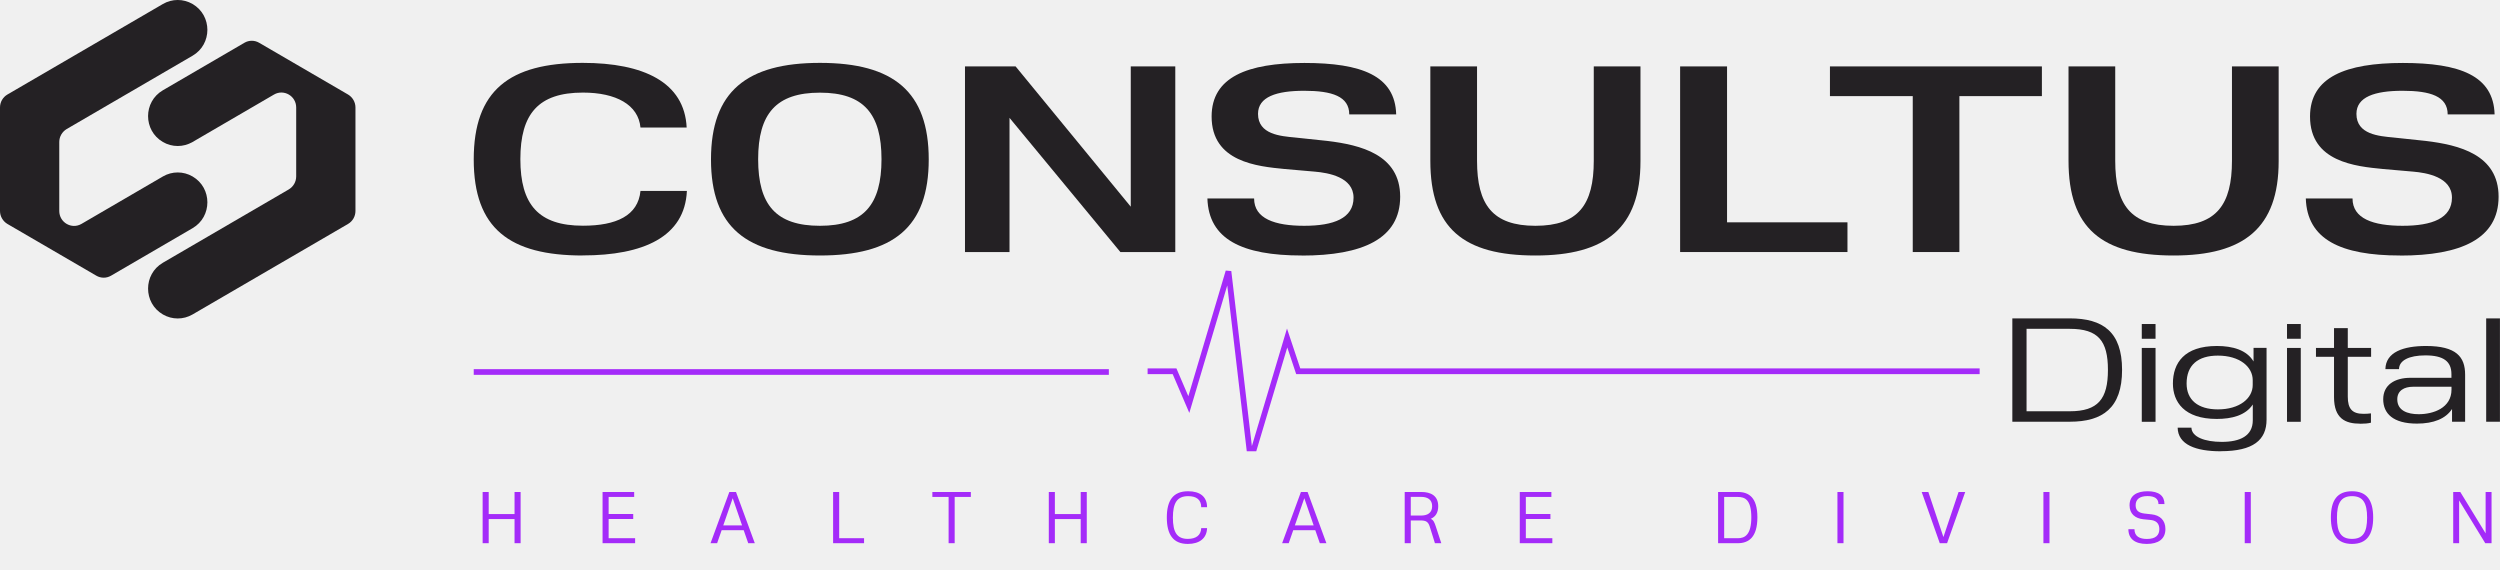
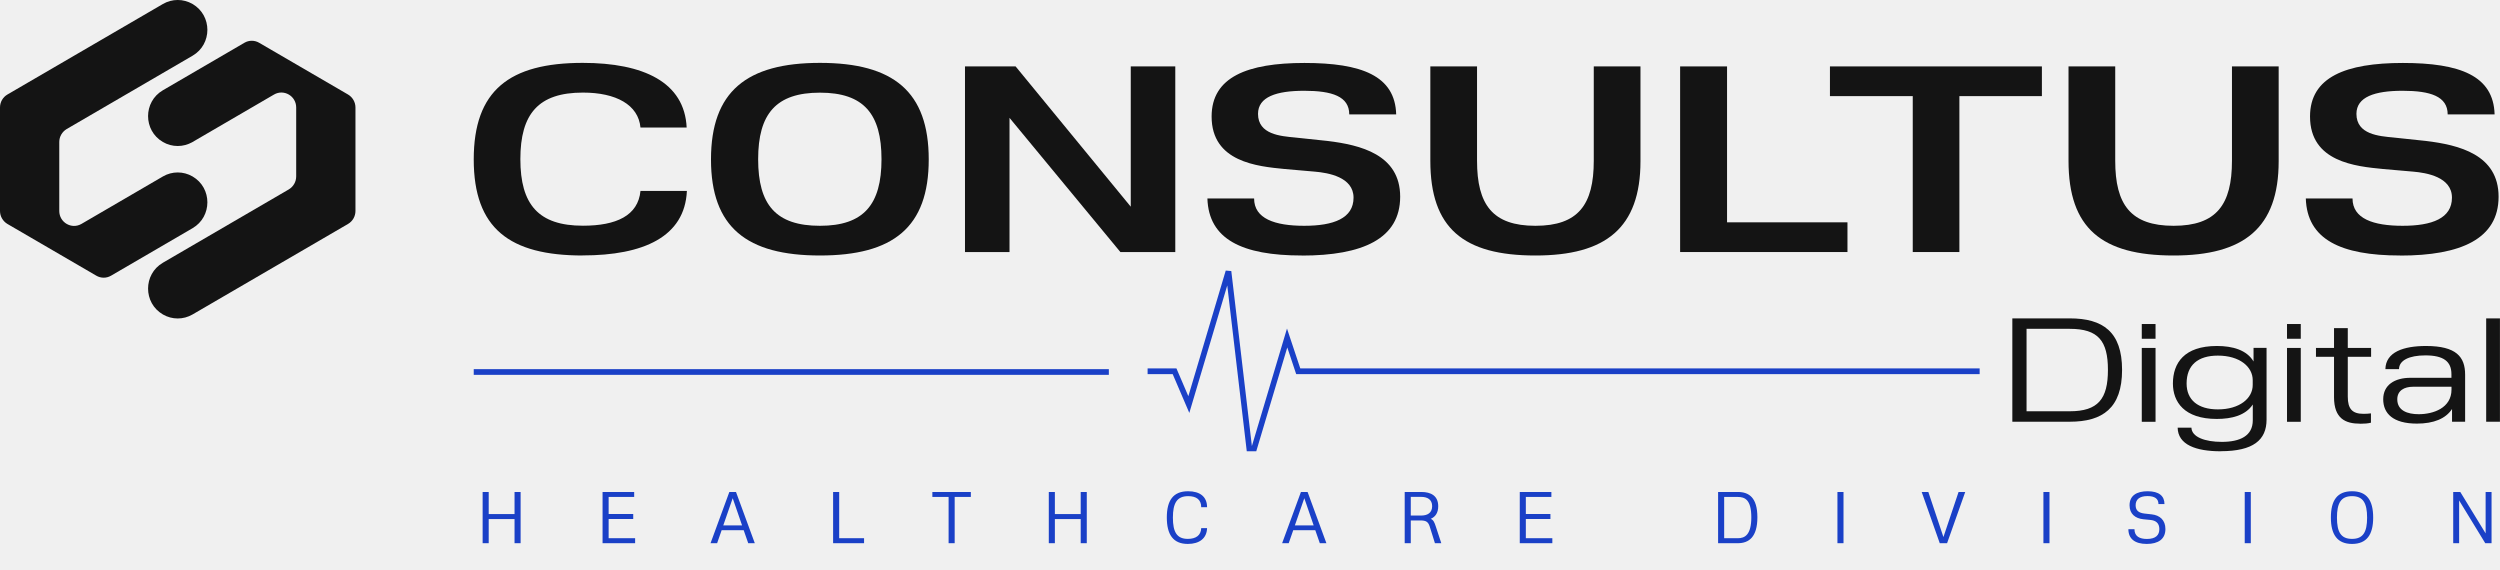
<svg xmlns="http://www.w3.org/2000/svg" width="439" height="100" viewBox="0 0 439 100" fill="none">
-   <path d="M90.354 86.391H91.42V95.387H90.354V91.146H85.817V95.387H84.751V86.391H85.817V90.272H90.354V86.391ZM106.876 94.513H111.528V95.387H105.809V86.391H111.361V87.265H106.876V90.259H111.194V91.133H106.876V94.513ZM131.387 95.387L130.591 93.099H126.723L125.926 95.387H124.769L128.072 86.391H129.241L132.544 95.387H131.387ZM127.005 92.264H130.308L128.663 87.484L127.005 92.264ZM147.361 94.513H151.73V95.387H146.294V86.391H147.361V94.513ZM170.481 86.391V87.265H167.641V95.387H166.575V87.265H163.722V86.391H170.481ZM189.772 86.391H190.839V95.387H189.772V91.146H185.236V95.387H184.169V86.391H185.236V90.272H189.772V86.391ZM208.581 95.515C205.986 95.515 204.893 93.844 204.893 90.876C204.893 87.882 205.999 86.263 208.633 86.263C210.715 86.263 211.961 87.227 211.961 89.064H210.933C210.933 87.753 210.098 87.124 208.646 87.124C206.667 87.124 205.96 88.357 205.96 90.902C205.96 93.446 206.667 94.628 208.581 94.628C210.008 94.628 210.882 94.012 210.933 92.739H211.961C211.91 94.526 210.625 95.515 208.581 95.515ZM231.759 95.387L230.963 93.099H227.095L226.298 95.387H225.141L228.444 86.391H229.613L232.916 95.387H231.759ZM227.377 92.264H230.68L229.035 87.484L227.377 92.264ZM252.141 92.495L253.092 95.387H251.974L251.061 92.469C250.791 91.609 250.393 91.39 249.404 91.39H247.733V95.387H246.666V86.391H249.596C251.254 86.391 252.552 87.047 252.552 88.897C252.552 90.067 252.038 90.76 251.241 91.107C251.717 91.313 251.897 91.737 252.141 92.495ZM249.571 87.252H247.733V90.529H249.571C250.637 90.529 251.485 90.079 251.485 88.884C251.485 87.702 250.637 87.252 249.571 87.252ZM267.938 94.513H272.59V95.387H266.871V86.391H272.423V87.265H267.938V90.259H272.256V91.133H267.938V94.513ZM305.153 86.391C307.107 86.391 308.597 87.355 308.597 90.838C308.597 94.281 307.132 95.387 305.153 95.387H301.697V86.391H305.153ZM305.153 94.513C306.374 94.513 307.531 93.947 307.531 90.838C307.531 87.689 306.349 87.265 305.153 87.265H302.763V94.513H305.153ZM322.655 95.387V86.391H323.721V95.387H322.655ZM343.924 86.391H345.094L341.907 95.387H340.622L337.448 86.391H338.617L341.264 94.307L343.924 86.391ZM358.823 95.387V86.391H359.889V95.387H358.823ZM376.97 95.515C374.875 95.515 373.744 94.603 373.744 92.932H374.811C374.811 94.192 375.736 94.641 376.995 94.641C378.602 94.641 379.18 93.922 379.18 92.906C379.18 91.84 378.538 91.39 377.599 91.3L376.392 91.184C374.939 91.043 373.95 90.234 373.95 88.73C373.95 87.008 375.222 86.263 377.124 86.263C379.142 86.263 380.08 87.111 380.08 88.511H379.026C379.026 87.561 378.345 87.111 377.111 87.111C375.698 87.111 375.017 87.702 375.017 88.73C375.017 89.655 375.569 90.067 376.597 90.182L377.856 90.323C379.244 90.478 380.247 91.313 380.247 92.894C380.247 94.68 378.974 95.515 376.97 95.515ZM394.175 95.387V86.391H395.242V95.387H394.175ZM413.016 95.515C410.408 95.515 409.302 93.844 409.302 90.889C409.302 87.856 410.408 86.263 413.016 86.263C415.625 86.263 416.73 87.856 416.73 90.889C416.73 93.844 415.625 95.515 413.016 95.515ZM413.016 94.628C414.957 94.628 415.663 93.446 415.663 90.889C415.663 88.344 414.957 87.124 413.016 87.124C411.076 87.124 410.369 88.344 410.369 90.889C410.369 93.446 411.076 94.628 413.016 94.628ZM437.516 95.361L437.529 95.387H436.411L431.824 87.882V95.387H430.783V86.391H432.029L436.475 93.665V86.391H437.516V95.361Z" fill="#A42BF9" />
-   <g clip-path="url(#clip0_234_912)">
-     <path d="M0 18.874V37.047C0 37.985 0.502 38.843 1.294 39.319L16.906 48.406C17.711 48.881 18.702 48.881 19.507 48.406L33.811 40.072C37.285 38.051 37.285 33.006 33.811 30.985C32.2 30.047 30.219 30.047 28.607 30.985L14.304 39.319C12.573 40.323 10.408 39.068 10.408 37.047V24.936C10.408 23.998 10.909 23.14 11.702 22.664L33.811 9.787C37.285 7.766 37.285 2.721 33.811 0.7C32.2 -0.237 30.219 -0.237 28.607 0.7L1.294 16.602C0.489 17.078 0 17.936 0 18.874Z" fill="#242124" />
-     <path d="M62.419 37.047V18.873C62.419 17.936 61.917 17.077 61.124 16.602L45.513 7.515C44.707 7.04 43.717 7.04 42.911 7.515L28.607 15.849C25.134 17.87 25.134 22.915 28.607 24.936C30.219 25.873 32.2 25.873 33.811 24.936L48.115 16.602C49.845 15.598 52.011 16.853 52.011 18.873V30.985C52.011 31.922 51.509 32.781 50.717 33.256L28.607 46.134C25.134 48.154 25.134 53.2 28.607 55.22C30.219 56.158 32.2 56.158 33.811 55.22L61.124 39.319C61.93 38.843 62.419 37.985 62.419 37.047Z" fill="#242124" />
-     <path d="M438.99 55.907H436.573V74.054H438.99V55.907Z" fill="#242124" />
-     <path d="M420.962 70.119C420.962 72.113 422.771 72.734 424.726 72.734C427.288 72.734 430.484 71.651 430.484 68.402V67.913H423.735C422.177 67.913 420.962 68.587 420.962 70.119ZM430.577 74.055V71.822C429.467 73.513 427.367 74.385 424.409 74.385C420.209 74.385 418.492 72.602 418.492 70.105C418.492 67.609 420.486 66.341 423.286 66.341H430.471V65.694C430.471 63.462 429.071 62.406 425.901 62.406C423.022 62.406 421.279 63.29 421.266 64.823H418.875C418.928 61.811 422.071 60.755 426.007 60.755C431.33 60.755 432.875 62.67 432.875 65.787V74.055H430.564H430.577Z" fill="#242124" />
-     <path d="M414.424 74.398C411.862 74.398 409.854 73.513 409.854 69.735V62.656H406.684V61.098H409.854V57.624H412.271V61.098H416.366V62.656H412.271V69.656C412.271 71.756 413.024 72.668 415.018 72.668C415.533 72.668 415.877 72.641 416.339 72.588V74.226C415.824 74.358 415.23 74.411 414.424 74.411V74.398Z" fill="#242124" />
-     <path d="M401.599 59.486V56.898H404.016V59.486H401.599ZM401.599 74.067V61.098H404.016V74.067H401.599Z" fill="#242124" />
-     <path d="M383.967 67.345C383.967 70.224 385.962 71.888 389.462 71.888C393.305 71.888 395.577 69.921 395.577 67.609V66.751C395.577 64.413 393.292 62.445 389.462 62.445C385.962 62.445 383.967 64.109 383.967 67.345ZM389.964 79.245C385.579 79.245 382.449 78.083 382.396 75.098H384.813C384.866 76.736 387.177 77.594 390.149 77.594C393.345 77.594 395.59 76.551 395.59 73.803V71.03C394.322 72.945 391.905 73.566 389.264 73.566C383.532 73.566 381.564 70.555 381.564 67.345C381.564 63.766 383.532 60.755 389.29 60.755C392.037 60.755 394.533 61.455 395.722 63.475V61.085H398.007V73.685C398.007 77.264 395.669 79.232 389.964 79.232V79.245Z" fill="#242124" />
-     <path d="M376.096 59.486V56.898H378.513V59.486H376.096ZM376.096 74.067V61.098H378.513V74.067H376.096Z" fill="#242124" />
-     <path d="M355.862 72.218H363.456C368.436 72.218 370.153 70.039 370.153 64.954C370.153 59.87 368.462 57.743 363.456 57.743H355.862V72.218ZM353.366 74.054V55.907H363.456C369.241 55.907 372.636 58.245 372.636 64.954C372.636 71.664 369.215 74.054 363.456 74.054H353.366Z" fill="#242124" />
-     <path d="M421.477 44.866C411.003 44.866 405.126 42.026 404.901 34.855H413.103C413.103 38.394 416.735 39.649 421.899 39.649C427.063 39.649 430.563 38.341 430.563 34.709C430.563 31.077 426.086 30.338 423.762 30.14L418.452 29.677C413.698 29.215 405.641 28.462 405.641 20.459C405.641 13.525 411.928 11.055 421.939 11.055C431.95 11.055 437.867 13.287 438.052 20.089H429.811C429.811 16.919 426.786 15.941 421.899 15.941C417.013 15.941 413.79 17.011 413.79 19.996C413.79 23.628 417.792 23.906 420.262 24.143L425.994 24.751C431.765 25.451 438.752 27.128 438.752 34.538C438.752 41.947 432.135 44.879 421.477 44.879V44.866Z" fill="#242124" />
-     <path d="M381.669 44.866C369.043 44.866 363.232 40.072 363.232 28.238V11.662H371.434V28.238C371.434 35.924 374.141 39.649 381.683 39.649C389.224 39.649 391.932 35.924 391.932 28.238V11.662H400.133V28.291C400.133 40.072 393.992 44.866 381.696 44.866H381.669Z" fill="#242124" />
-     <path d="M335.879 44.258V16.879H321.338V11.662H358.556V16.879H344.068V44.258H335.879Z" fill="#242124" />
-     <path d="M295.029 44.258V11.662H303.27V39.041H324.415V44.258H295.029Z" fill="#242124" />
-     <path d="M269.604 44.866C256.978 44.866 251.167 40.072 251.167 28.238V11.662H259.368V28.238C259.368 35.924 262.076 39.649 269.617 39.649C277.159 39.649 279.866 35.924 279.866 28.238V11.662H288.068V28.291C288.068 40.072 281.927 44.866 269.631 44.866H269.604Z" fill="#242124" />
-     <path d="M228.595 44.866C218.121 44.866 212.244 42.026 212.02 34.855H220.221C220.221 38.394 223.853 39.649 229.018 39.649C234.182 39.649 237.682 38.341 237.682 34.709C237.682 31.077 233.204 30.338 230.88 30.14L225.57 29.677C220.816 29.215 212.759 28.462 212.759 20.459C212.759 13.525 219.046 11.055 229.057 11.055C239.068 11.055 244.985 13.287 245.17 20.089H236.929C236.929 16.919 233.904 15.941 229.018 15.941C224.131 15.941 220.908 17.011 220.908 19.996C220.908 23.628 224.91 23.906 227.38 24.143L233.112 24.751C238.884 25.451 245.87 27.128 245.87 34.538C245.87 41.947 239.253 44.879 228.595 44.879V44.866Z" fill="#242124" />
-     <path d="M196.738 44.258L177.271 20.696V44.258H169.452V11.662H178.34L198.561 36.294V11.662H206.38V44.258H196.738Z" fill="#242124" />
-     <path d="M143.988 39.649C151.675 39.649 154.792 35.924 154.792 27.96C154.792 19.996 151.675 16.271 143.988 16.271C136.301 16.271 133.131 19.956 133.131 27.96C133.131 35.964 136.248 39.649 143.988 39.649ZM143.988 44.865C131.137 44.865 124.85 39.926 124.85 28C124.85 16.073 131.097 11.041 143.988 11.041C156.878 11.041 163.086 16.073 163.086 28C163.086 39.926 156.839 44.865 143.988 44.865Z" fill="#242124" />
-     <path d="M102.325 44.865C89.474 44.865 83.187 40.111 83.187 28C83.187 15.888 89.434 11.041 102.325 11.041C112.997 11.041 120.208 14.435 120.578 22.4H112.468C112.099 18.398 108.189 16.258 102.365 16.258C94.546 16.258 91.376 19.983 91.376 27.947C91.376 35.911 94.546 39.635 102.365 39.635C108.229 39.635 112.046 37.866 112.468 33.533H120.617C120.248 41.59 112.983 44.852 102.312 44.852L102.325 44.865Z" fill="#242124" />
-     <path d="M83.187 65.323H194.713" stroke="#A42BF9" />
-     <path d="M201.519 65.195H206.252L208.758 71.042L215.719 47.654L219.617 80.787L226.021 59.348L227.97 65.195H347.626" stroke="#A42BF9" />
+   <path d="M90.354 86.391H91.42V95.387H90.354V91.146H85.817V95.387H84.751V86.391H85.817V90.272H90.354V86.391ZM106.876 94.513H111.528V95.387H105.809V86.391H111.361V87.265H106.876V90.259H111.194V91.133H106.876V94.513ZM131.387 95.387L130.591 93.099H126.723L125.926 95.387H124.769L128.072 86.391H129.241L132.544 95.387H131.387ZM127.005 92.264H130.308L128.663 87.484L127.005 92.264ZM147.361 94.513H151.73V95.387H146.294V86.391H147.361V94.513ZM170.481 86.391V87.265H167.641V95.387H166.575V87.265H163.722V86.391H170.481ZM189.772 86.391H190.839V95.387H189.772V91.146H185.236V95.387H184.169V86.391H185.236V90.272H189.772V86.391ZM208.581 95.515C205.986 95.515 204.893 93.844 204.893 90.876C204.893 87.882 205.999 86.263 208.633 86.263C210.715 86.263 211.961 87.227 211.961 89.064H210.933C210.933 87.753 210.098 87.124 208.646 87.124C206.667 87.124 205.96 88.357 205.96 90.902C205.96 93.446 206.667 94.628 208.581 94.628C210.008 94.628 210.882 94.012 210.933 92.739H211.961C211.91 94.526 210.625 95.515 208.581 95.515ZM231.759 95.387L230.963 93.099H227.095L226.298 95.387H225.141L228.444 86.391H229.613L232.916 95.387H231.759ZM227.377 92.264H230.68L229.035 87.484L227.377 92.264ZM252.141 92.495L253.092 95.387H251.974L251.061 92.469C250.791 91.609 250.393 91.39 249.404 91.39H247.733V95.387H246.666V86.391H249.596C251.254 86.391 252.552 87.047 252.552 88.897C252.552 90.067 252.038 90.76 251.241 91.107C251.717 91.313 251.897 91.737 252.141 92.495ZM249.571 87.252H247.733V90.529H249.571C250.637 90.529 251.485 90.079 251.485 88.884C251.485 87.702 250.637 87.252 249.571 87.252ZM267.938 94.513H272.59V95.387H266.871V86.391H272.423V87.265H267.938V90.259H272.256V91.133H267.938V94.513ZM305.153 86.391C307.107 86.391 308.597 87.355 308.597 90.838C308.597 94.281 307.132 95.387 305.153 95.387H301.697V86.391H305.153ZM305.153 94.513C306.374 94.513 307.531 93.947 307.531 90.838C307.531 87.689 306.349 87.265 305.153 87.265H302.763V94.513H305.153ZM322.655 95.387V86.391H323.721V95.387H322.655ZM343.924 86.391H345.094L341.907 95.387H340.622L337.448 86.391H338.617L341.264 94.307L343.924 86.391ZM358.823 95.387V86.391H359.889V95.387H358.823ZM376.97 95.515C374.875 95.515 373.744 94.603 373.744 92.932H374.811C374.811 94.192 375.736 94.641 376.995 94.641C378.602 94.641 379.18 93.922 379.18 92.906C379.18 91.84 378.538 91.39 377.599 91.3L376.392 91.184C374.939 91.043 373.95 90.234 373.95 88.73C373.95 87.008 375.222 86.263 377.124 86.263C379.142 86.263 380.08 87.111 380.08 88.511H379.026C379.026 87.561 378.345 87.111 377.111 87.111C375.698 87.111 375.017 87.702 375.017 88.73C375.017 89.655 375.569 90.067 376.597 90.182L377.856 90.323C379.244 90.478 380.247 91.313 380.247 92.894C380.247 94.68 378.974 95.515 376.97 95.515ZM394.175 95.387V86.391H395.242V95.387H394.175ZM413.016 95.515C410.408 95.515 409.302 93.844 409.302 90.889C409.302 87.856 410.408 86.263 413.016 86.263C415.625 86.263 416.73 87.856 416.73 90.889C416.73 93.844 415.625 95.515 413.016 95.515ZM413.016 94.628C414.957 94.628 415.663 93.446 415.663 90.889C415.663 88.344 414.957 87.124 413.016 87.124C411.076 87.124 410.369 88.344 410.369 90.889C410.369 93.446 411.076 94.628 413.016 94.628ZM437.516 95.361L437.529 95.387H436.411L431.824 87.882V95.387H430.783V86.391H432.029L436.475 93.665V86.391H437.516V95.361Z" fill="#1A40C7" />
+   <g clip-path="url(#clip0_234_1034)">
+     <path d="M0 18.874V37.047C0 37.985 0.502 38.843 1.294 39.319L16.906 48.406C17.711 48.881 18.702 48.881 19.507 48.406L33.811 40.072C37.285 38.051 37.285 33.006 33.811 30.985C32.2 30.047 30.219 30.047 28.607 30.985L14.304 39.319C12.573 40.323 10.408 39.068 10.408 37.047V24.936C10.408 23.998 10.909 23.14 11.702 22.664L33.811 9.787C37.285 7.766 37.285 2.721 33.811 0.7C32.2 -0.237 30.219 -0.237 28.607 0.7L1.294 16.602C0.489 17.078 0 17.936 0 18.874Z" fill="#141414" />
+     <path d="M62.419 37.047V18.873C62.419 17.936 61.917 17.077 61.124 16.602L45.513 7.515C44.707 7.04 43.717 7.04 42.911 7.515L28.607 15.849C25.134 17.87 25.134 22.915 28.607 24.936C30.219 25.873 32.2 25.873 33.811 24.936L48.115 16.602C49.845 15.598 52.011 16.853 52.011 18.873V30.985C52.011 31.922 51.509 32.781 50.717 33.256L28.607 46.134C25.134 48.154 25.134 53.2 28.607 55.22C30.219 56.158 32.2 56.158 33.811 55.22L61.124 39.319C61.93 38.843 62.419 37.985 62.419 37.047Z" fill="#141414" />
+     <path d="M438.99 55.907H436.573V74.054H438.99V55.907Z" fill="#141414" />
+     <path d="M420.962 70.119C420.962 72.113 422.771 72.734 424.726 72.734C427.288 72.734 430.484 71.651 430.484 68.402V67.913H423.735C422.177 67.913 420.962 68.587 420.962 70.119ZM430.577 74.055V71.822C429.467 73.513 427.367 74.385 424.409 74.385C420.209 74.385 418.492 72.602 418.492 70.105C418.492 67.609 420.486 66.341 423.286 66.341H430.471V65.694C430.471 63.462 429.071 62.406 425.901 62.406C423.022 62.406 421.279 63.29 421.266 64.823H418.875C418.928 61.811 422.071 60.755 426.007 60.755C431.33 60.755 432.875 62.67 432.875 65.787V74.055H430.564H430.577Z" fill="#141414" />
+     <path d="M414.424 74.398C411.862 74.398 409.854 73.513 409.854 69.735V62.656H406.684V61.098H409.854V57.624H412.271V61.098H416.365V62.656H412.271V69.656C412.271 71.756 413.024 72.668 415.018 72.668C415.533 72.668 415.877 72.641 416.339 72.588V74.226C415.824 74.358 415.23 74.411 414.424 74.411V74.398Z" fill="#141414" />
+     <path d="M401.599 59.486V56.898H404.016V59.486H401.599ZM401.599 74.067V61.098H404.016V74.067H401.599Z" fill="#141414" />
+     <path d="M383.967 67.345C383.967 70.224 385.962 71.888 389.462 71.888C393.305 71.888 395.577 69.921 395.577 67.609V66.751C395.577 64.413 393.292 62.445 389.462 62.445C385.962 62.445 383.967 64.109 383.967 67.345ZM389.964 79.245C385.579 79.245 382.449 78.083 382.396 75.098H384.813C384.866 76.736 387.177 77.594 390.149 77.594C393.345 77.594 395.59 76.551 395.59 73.803V71.03C394.322 72.945 391.905 73.566 389.264 73.566C383.532 73.566 381.564 70.555 381.564 67.345C381.564 63.766 383.532 60.755 389.29 60.755C392.037 60.755 394.533 61.455 395.722 63.475V61.085H398.007V73.685C398.007 77.264 395.669 79.232 389.964 79.232V79.245Z" fill="#141414" />
+     <path d="M376.096 59.486V56.898H378.513V59.486H376.096ZM376.096 74.067V61.098H378.513V74.067H376.096Z" fill="#141414" />
+     <path d="M355.862 72.218H363.456C368.436 72.218 370.153 70.039 370.153 64.954C370.153 59.87 368.462 57.743 363.456 57.743H355.862V72.218ZM353.366 74.054V55.907H363.456C369.241 55.907 372.636 58.245 372.636 64.954C372.636 71.664 369.215 74.054 363.456 74.054H353.366Z" fill="#141414" />
+     <path d="M421.477 44.866C411.003 44.866 405.126 42.026 404.901 34.855H413.103C413.103 38.394 416.735 39.649 421.899 39.649C427.063 39.649 430.563 38.341 430.563 34.709C430.563 31.077 426.086 30.338 423.762 30.14L418.452 29.677C413.698 29.215 405.641 28.462 405.641 20.459C405.641 13.525 411.928 11.055 421.939 11.055C431.95 11.055 437.867 13.287 438.052 20.089H429.811C429.811 16.919 426.786 15.941 421.899 15.941C417.013 15.941 413.79 17.011 413.79 19.996C413.79 23.628 417.792 23.906 420.262 24.143L425.994 24.751C431.765 25.451 438.752 27.128 438.752 34.538C438.752 41.947 432.135 44.879 421.477 44.879V44.866Z" fill="#141414" />
+     <path d="M381.67 44.866C369.043 44.866 363.232 40.072 363.232 28.238V11.662H371.434V28.238C371.434 35.924 374.141 39.649 381.683 39.649C389.224 39.649 391.932 35.924 391.932 28.238V11.662H400.134V28.291C400.134 40.072 393.992 44.866 381.696 44.866H381.67Z" fill="#141414" />
+     <path d="M335.879 44.258V16.879H321.338V11.662H358.556V16.879H344.068V44.258H335.879Z" fill="#141414" />
+     <path d="M295.029 44.258V11.662H303.27V39.041H324.415V44.258H295.029Z" fill="#141414" />
+     <path d="M269.604 44.866C256.978 44.866 251.167 40.072 251.167 28.238V11.662H259.368V28.238C259.368 35.924 262.076 39.649 269.617 39.649C277.159 39.649 279.866 35.924 279.866 28.238V11.662H288.068V28.291C288.068 40.072 281.927 44.866 269.631 44.866H269.604Z" fill="#141414" />
+     <path d="M228.595 44.866C218.121 44.866 212.244 42.026 212.02 34.855H220.221C220.221 38.394 223.853 39.649 229.018 39.649C234.182 39.649 237.682 38.341 237.682 34.709C237.682 31.077 233.204 30.338 230.88 30.14L225.57 29.677C220.816 29.215 212.759 28.462 212.759 20.459C212.759 13.525 219.046 11.055 229.057 11.055C239.068 11.055 244.985 13.287 245.17 20.089H236.929C236.929 16.919 233.904 15.941 229.018 15.941C224.131 15.941 220.908 17.011 220.908 19.996C220.908 23.628 224.91 23.906 227.38 24.143L233.112 24.751C238.884 25.451 245.87 27.128 245.87 34.538C245.87 41.947 239.253 44.879 228.595 44.879V44.866Z" fill="#141414" />
+     <path d="M196.739 44.258L177.271 20.696V44.258H169.452V11.662H178.341L198.561 36.294V11.662H206.38V44.258H196.739Z" fill="#141414" />
+     <path d="M143.988 39.649C151.675 39.649 154.792 35.924 154.792 27.96C154.792 19.996 151.675 16.271 143.988 16.271C136.301 16.271 133.131 19.956 133.131 27.96C133.131 35.964 136.248 39.649 143.988 39.649ZM143.988 44.865C131.137 44.865 124.85 39.926 124.85 28C124.85 16.073 131.097 11.041 143.988 11.041C156.878 11.041 163.086 16.073 163.086 28C163.086 39.926 156.839 44.865 143.988 44.865Z" fill="#141414" />
+     <path d="M102.325 44.865C89.474 44.865 83.188 40.111 83.188 28C83.188 15.888 89.435 11.041 102.325 11.041C112.997 11.041 120.208 14.435 120.578 22.4H112.468C112.099 18.398 108.189 16.258 102.365 16.258C94.546 16.258 91.376 19.983 91.376 27.947C91.376 35.911 94.546 39.635 102.365 39.635C108.229 39.635 112.046 37.866 112.468 33.533H120.617C120.248 41.59 112.984 44.852 102.312 44.852L102.325 44.865Z" fill="#141414" />
+     <path d="M83.188 65.323H194.713" stroke="#1A40C7" />
+     <path d="M201.519 65.195H206.253L208.758 71.042L215.719 47.654L219.617 80.787L226.021 59.348L227.97 65.195H347.626" stroke="#1A40C7" />
  </g>
  <defs>
-     <clipPath id="clip0_234_912">
-       <rect width="438.99" height="79.245" fill="white" />
+     <clipPath id="clip0_234_1034">
+       <rect width="438.99" height="79.245" fill="#141414" />
    </clipPath>
  </defs>
</svg>
